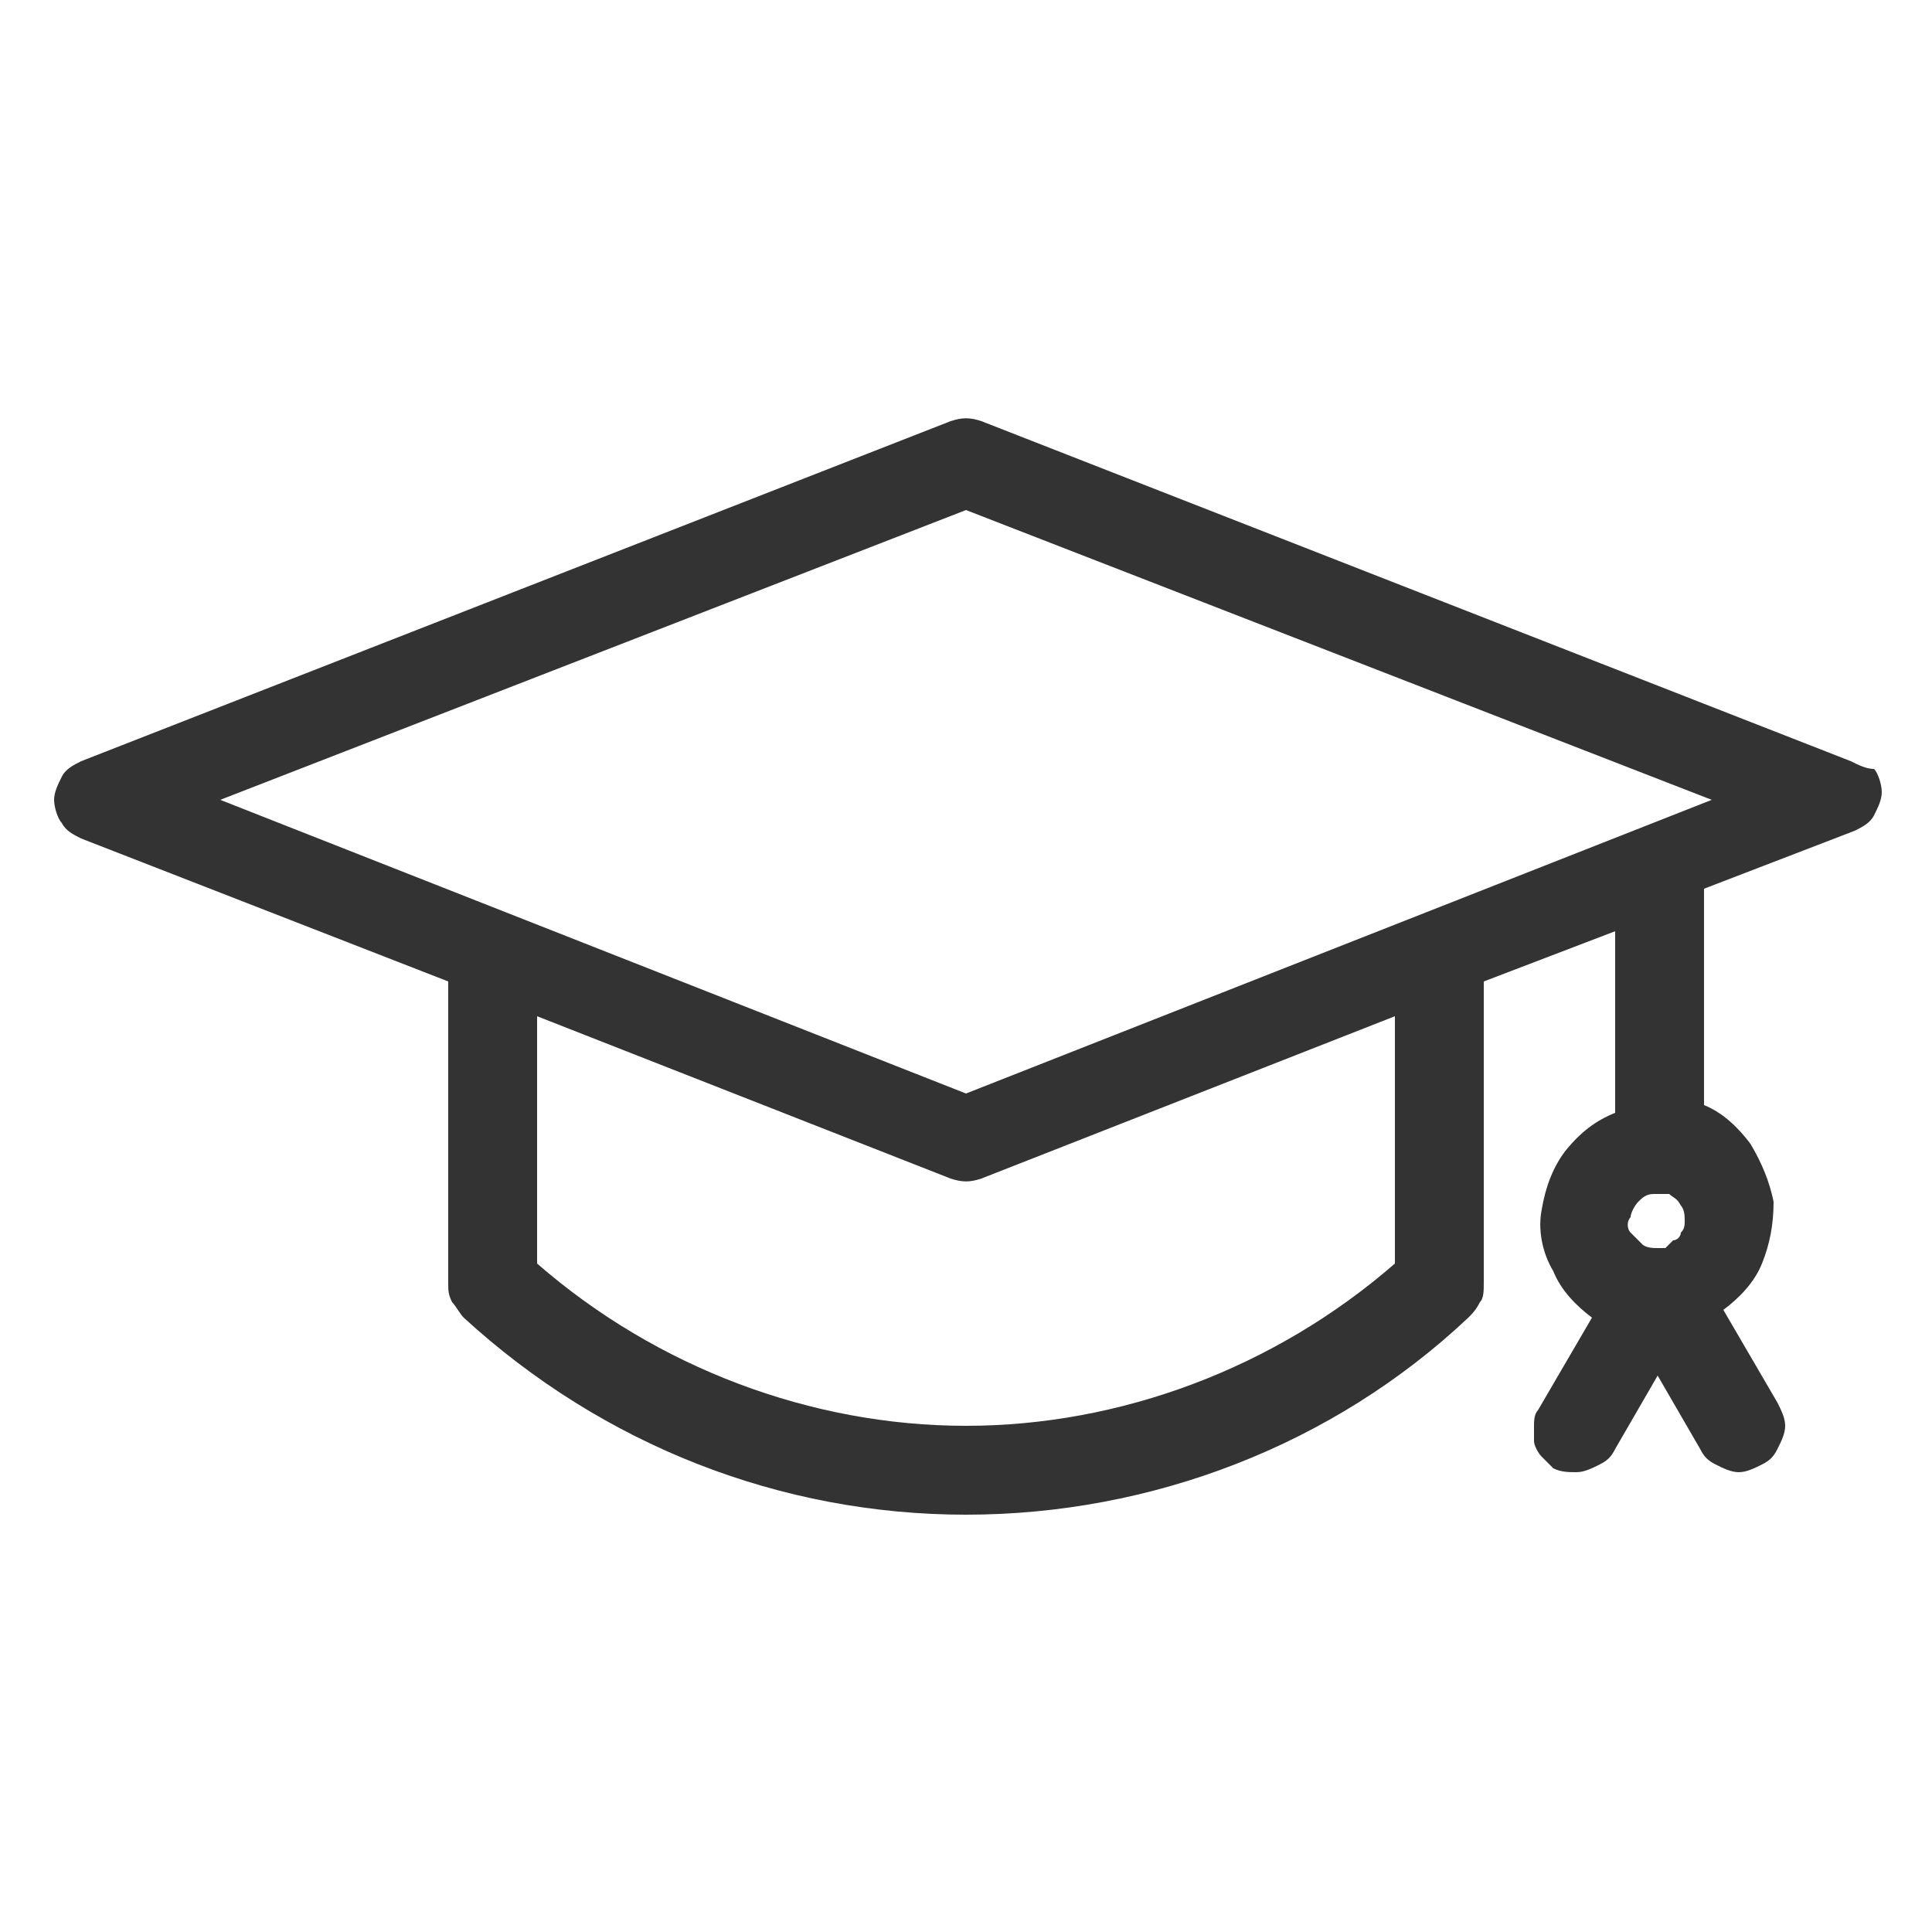
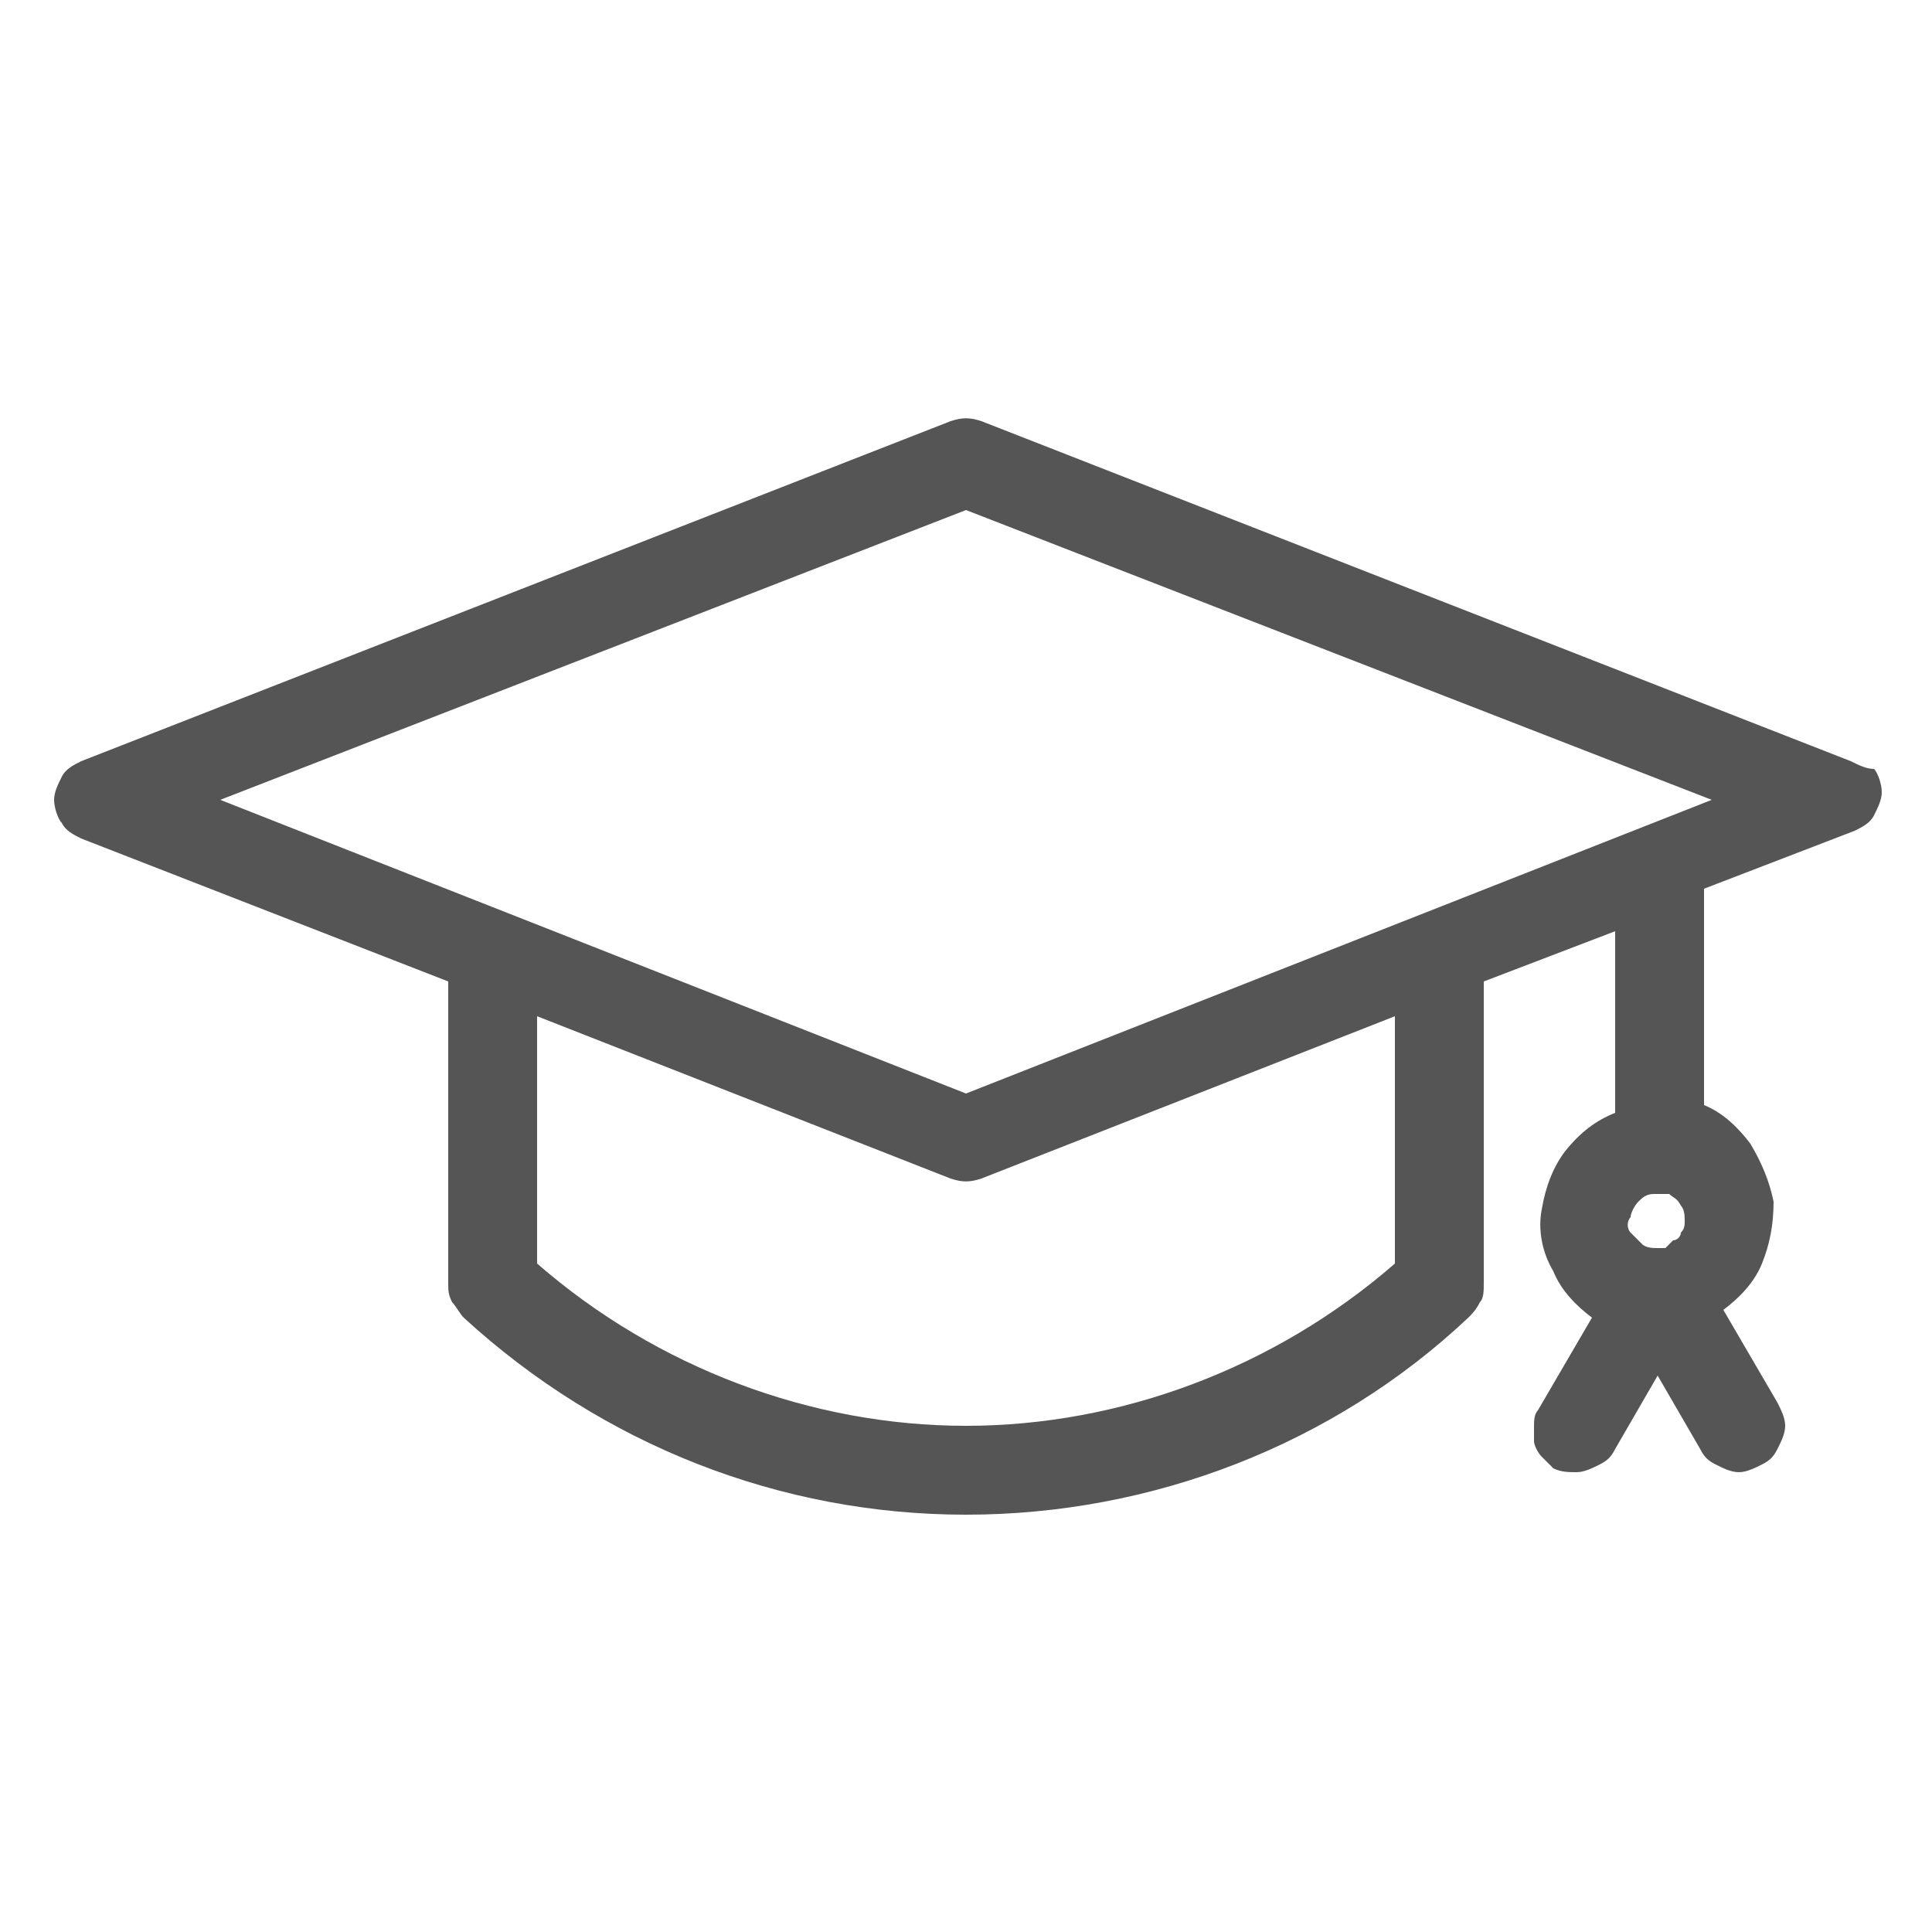
<svg xmlns="http://www.w3.org/2000/svg" version="1.1" id="圖層_1" x="0px" y="0px" viewBox="0 0 50 50" style="enable-background:new 0 0 50 50;" xml:space="preserve">
  <style type="text/css">
- 	.st0{fill:#333333;}
+ 	.st0{fill:#555555;}
</style>
  <g>
-     <path class="st0" d="M47.9,19.7l-22.5-8.8c-0.3-0.1-0.5-0.1-0.8,0L2.1,19.7c-0.2,0.1-0.4,0.2-0.5,0.4c-0.1,0.2-0.2,0.4-0.2,0.6   c0,0.2,0.1,0.5,0.2,0.6c0.1,0.2,0.3,0.3,0.5,0.4l9.5,3.7v7.8c0,0.2,0,0.3,0.1,0.5c0.1,0.1,0.2,0.3,0.3,0.4c3.6,3.3,8.2,5.1,13,5.1   s9.5-1.8,13-5.1c0.1-0.1,0.2-0.2,0.3-0.4c0.1-0.1,0.1-0.3,0.1-0.5v-7.8l3.4-1.3v4.7c-0.5,0.2-0.9,0.5-1.3,1   c-0.3,0.4-0.5,0.9-0.6,1.5c-0.1,0.5,0,1.1,0.3,1.6c0.2,0.5,0.6,0.9,1,1.2l-1.4,2.4c-0.1,0.1-0.1,0.3-0.1,0.4c0,0.1,0,0.3,0,0.4   c0,0.1,0.1,0.3,0.2,0.4c0.1,0.1,0.2,0.2,0.3,0.3c0.2,0.1,0.4,0.1,0.6,0.1c0.2,0,0.4-0.1,0.6-0.2c0.2-0.1,0.3-0.2,0.4-0.4l1.1-1.9   l1.1,1.9c0.1,0.2,0.2,0.3,0.4,0.4c0.2,0.1,0.4,0.2,0.6,0.2c0.2,0,0.4-0.1,0.6-0.2c0.2-0.1,0.3-0.2,0.4-0.4c0.1-0.2,0.2-0.4,0.2-0.6   c0-0.2-0.1-0.4-0.2-0.6l-1.4-2.4c0.4-0.3,0.8-0.7,1-1.2c0.2-0.5,0.3-1,0.3-1.6c-0.1-0.5-0.3-1-0.6-1.5c-0.3-0.4-0.7-0.8-1.2-1v-5.6   l3.9-1.5c0.2-0.1,0.4-0.2,0.5-0.4c0.1-0.2,0.2-0.4,0.2-0.6c0-0.2-0.1-0.5-0.2-0.6C48.3,19.9,48.1,19.8,47.9,19.7L47.9,19.7z    M36.1,32.7c-3.1,2.7-7.1,4.2-11.1,4.2s-8-1.5-11.1-4.2v-6.4l10.7,4.2c0.3,0.1,0.5,0.1,0.8,0l10.7-4.2V32.7z M42.9,32.3   c-0.1,0-0.3,0-0.4-0.1c-0.1-0.1-0.2-0.2-0.3-0.3c-0.1-0.1-0.1-0.3,0-0.4c0-0.1,0.1-0.3,0.2-0.4c0.1-0.1,0.2-0.2,0.4-0.2   c0.1,0,0.3,0,0.4,0c0.1,0.1,0.2,0.1,0.3,0.3c0.1,0.1,0.1,0.3,0.1,0.4c0,0.1,0,0.2-0.1,0.3c0,0.1-0.1,0.2-0.2,0.2   c-0.1,0.1-0.1,0.1-0.2,0.2C43.1,32.3,43,32.3,42.9,32.3L42.9,32.3z M25,28.3L5.7,20.7L25,13.2l19.3,7.5L25,28.3z" />
+     <path class="st0" d="M47.9,19.7l-22.5-8.8c-0.3-0.1-0.5-0.1-0.8,0L2.1,19.7c-0.2,0.1-0.4,0.2-0.5,0.4c-0.1,0.2-0.2,0.4-0.2,0.6   s0.1,0.5,0.2,0.6c0.1,0.2,0.3,0.3,0.5,0.4l9.5,3.7v7.8c0,0.2,0,0.3,0.1,0.5c0.1,0.1,0.2,0.3,0.3,0.4c3.6,3.3,8.2,5.1,13,5.1   s9.5-1.8,13-5.1c0.1-0.1,0.2-0.2,0.3-0.4c0.1-0.1,0.1-0.3,0.1-0.5v-7.8l3.4-1.3v4.7c-0.5,0.2-0.9,0.5-1.3,1   c-0.3,0.4-0.5,0.9-0.6,1.5c-0.1,0.5,0,1.1,0.3,1.6c0.2,0.5,0.6,0.9,1,1.2l-1.4,2.4c-0.1,0.1-0.1,0.3-0.1,0.4c0,0.1,0,0.3,0,0.4   c0,0.1,0.1,0.3,0.2,0.4c0.1,0.1,0.2,0.2,0.3,0.3c0.2,0.1,0.4,0.1,0.6,0.1c0.2,0,0.4-0.1,0.6-0.2c0.2-0.1,0.3-0.2,0.4-0.4l1.1-1.9   l1.1,1.9c0.1,0.2,0.2,0.3,0.4,0.4c0.2,0.1,0.4,0.2,0.6,0.2c0.2,0,0.4-0.1,0.6-0.2c0.2-0.1,0.3-0.2,0.4-0.4c0.1-0.2,0.2-0.4,0.2-0.6   c0-0.2-0.1-0.4-0.2-0.6l-1.4-2.4c0.4-0.3,0.8-0.7,1-1.2s0.3-1,0.3-1.6c-0.1-0.5-0.3-1-0.6-1.5c-0.3-0.4-0.7-0.8-1.2-1V23l3.9-1.5   c0.2-0.1,0.4-0.2,0.5-0.4c0.1-0.2,0.2-0.4,0.2-0.6s-0.1-0.5-0.2-0.6C48.3,19.9,48.1,19.8,47.9,19.7L47.9,19.7z M36.1,32.7   C33,35.4,29,36.9,25,36.9s-8-1.5-11.1-4.2v-6.4l10.7,4.2c0.3,0.1,0.5,0.1,0.8,0l10.7-4.2V32.7z M42.9,32.3c-0.1,0-0.3,0-0.4-0.1   c-0.1-0.1-0.2-0.2-0.3-0.3c-0.1-0.1-0.1-0.3,0-0.4c0-0.1,0.1-0.3,0.2-0.4c0.1-0.1,0.2-0.2,0.4-0.2c0.1,0,0.3,0,0.4,0   c0.1,0.1,0.2,0.1,0.3,0.3c0.1,0.1,0.1,0.3,0.1,0.4s0,0.2-0.1,0.3c0,0.1-0.1,0.2-0.2,0.2c-0.1,0.1-0.1,0.1-0.2,0.2   C43.1,32.3,43,32.3,42.9,32.3L42.9,32.3z M25,28.3L5.7,20.7L25,13.2l19.3,7.5L25,28.3z" />
  </g>
</svg>
